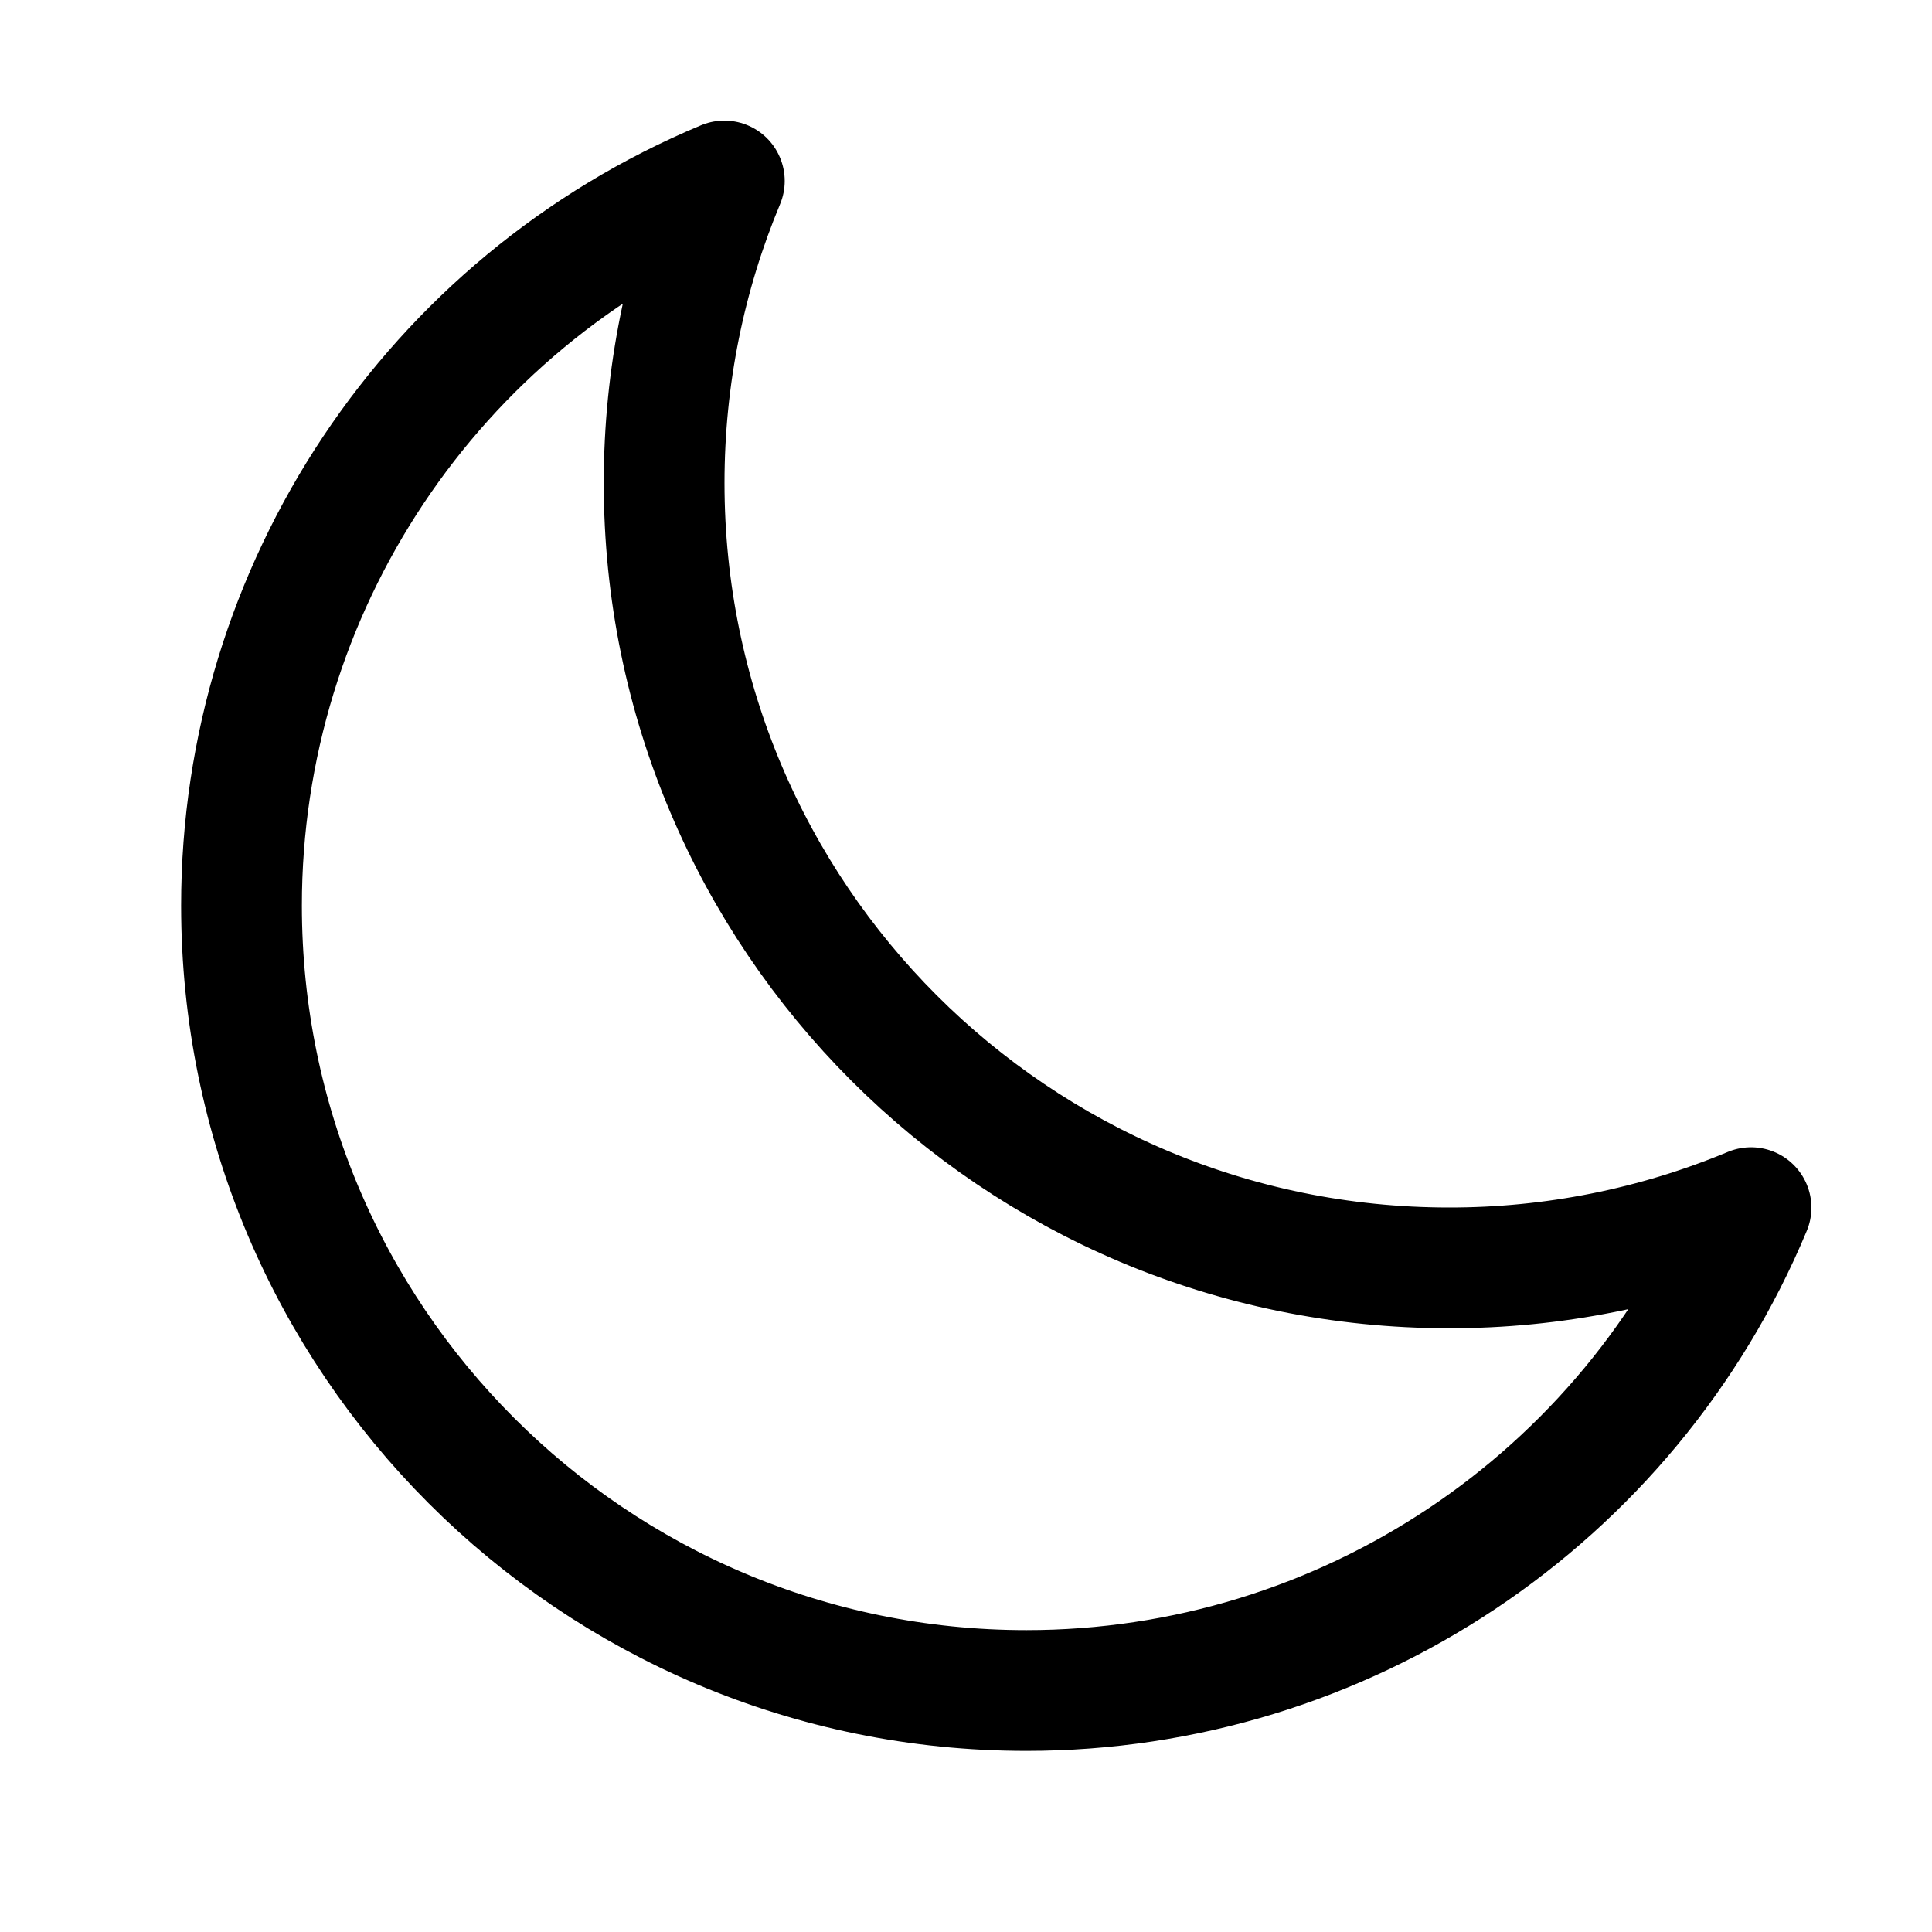
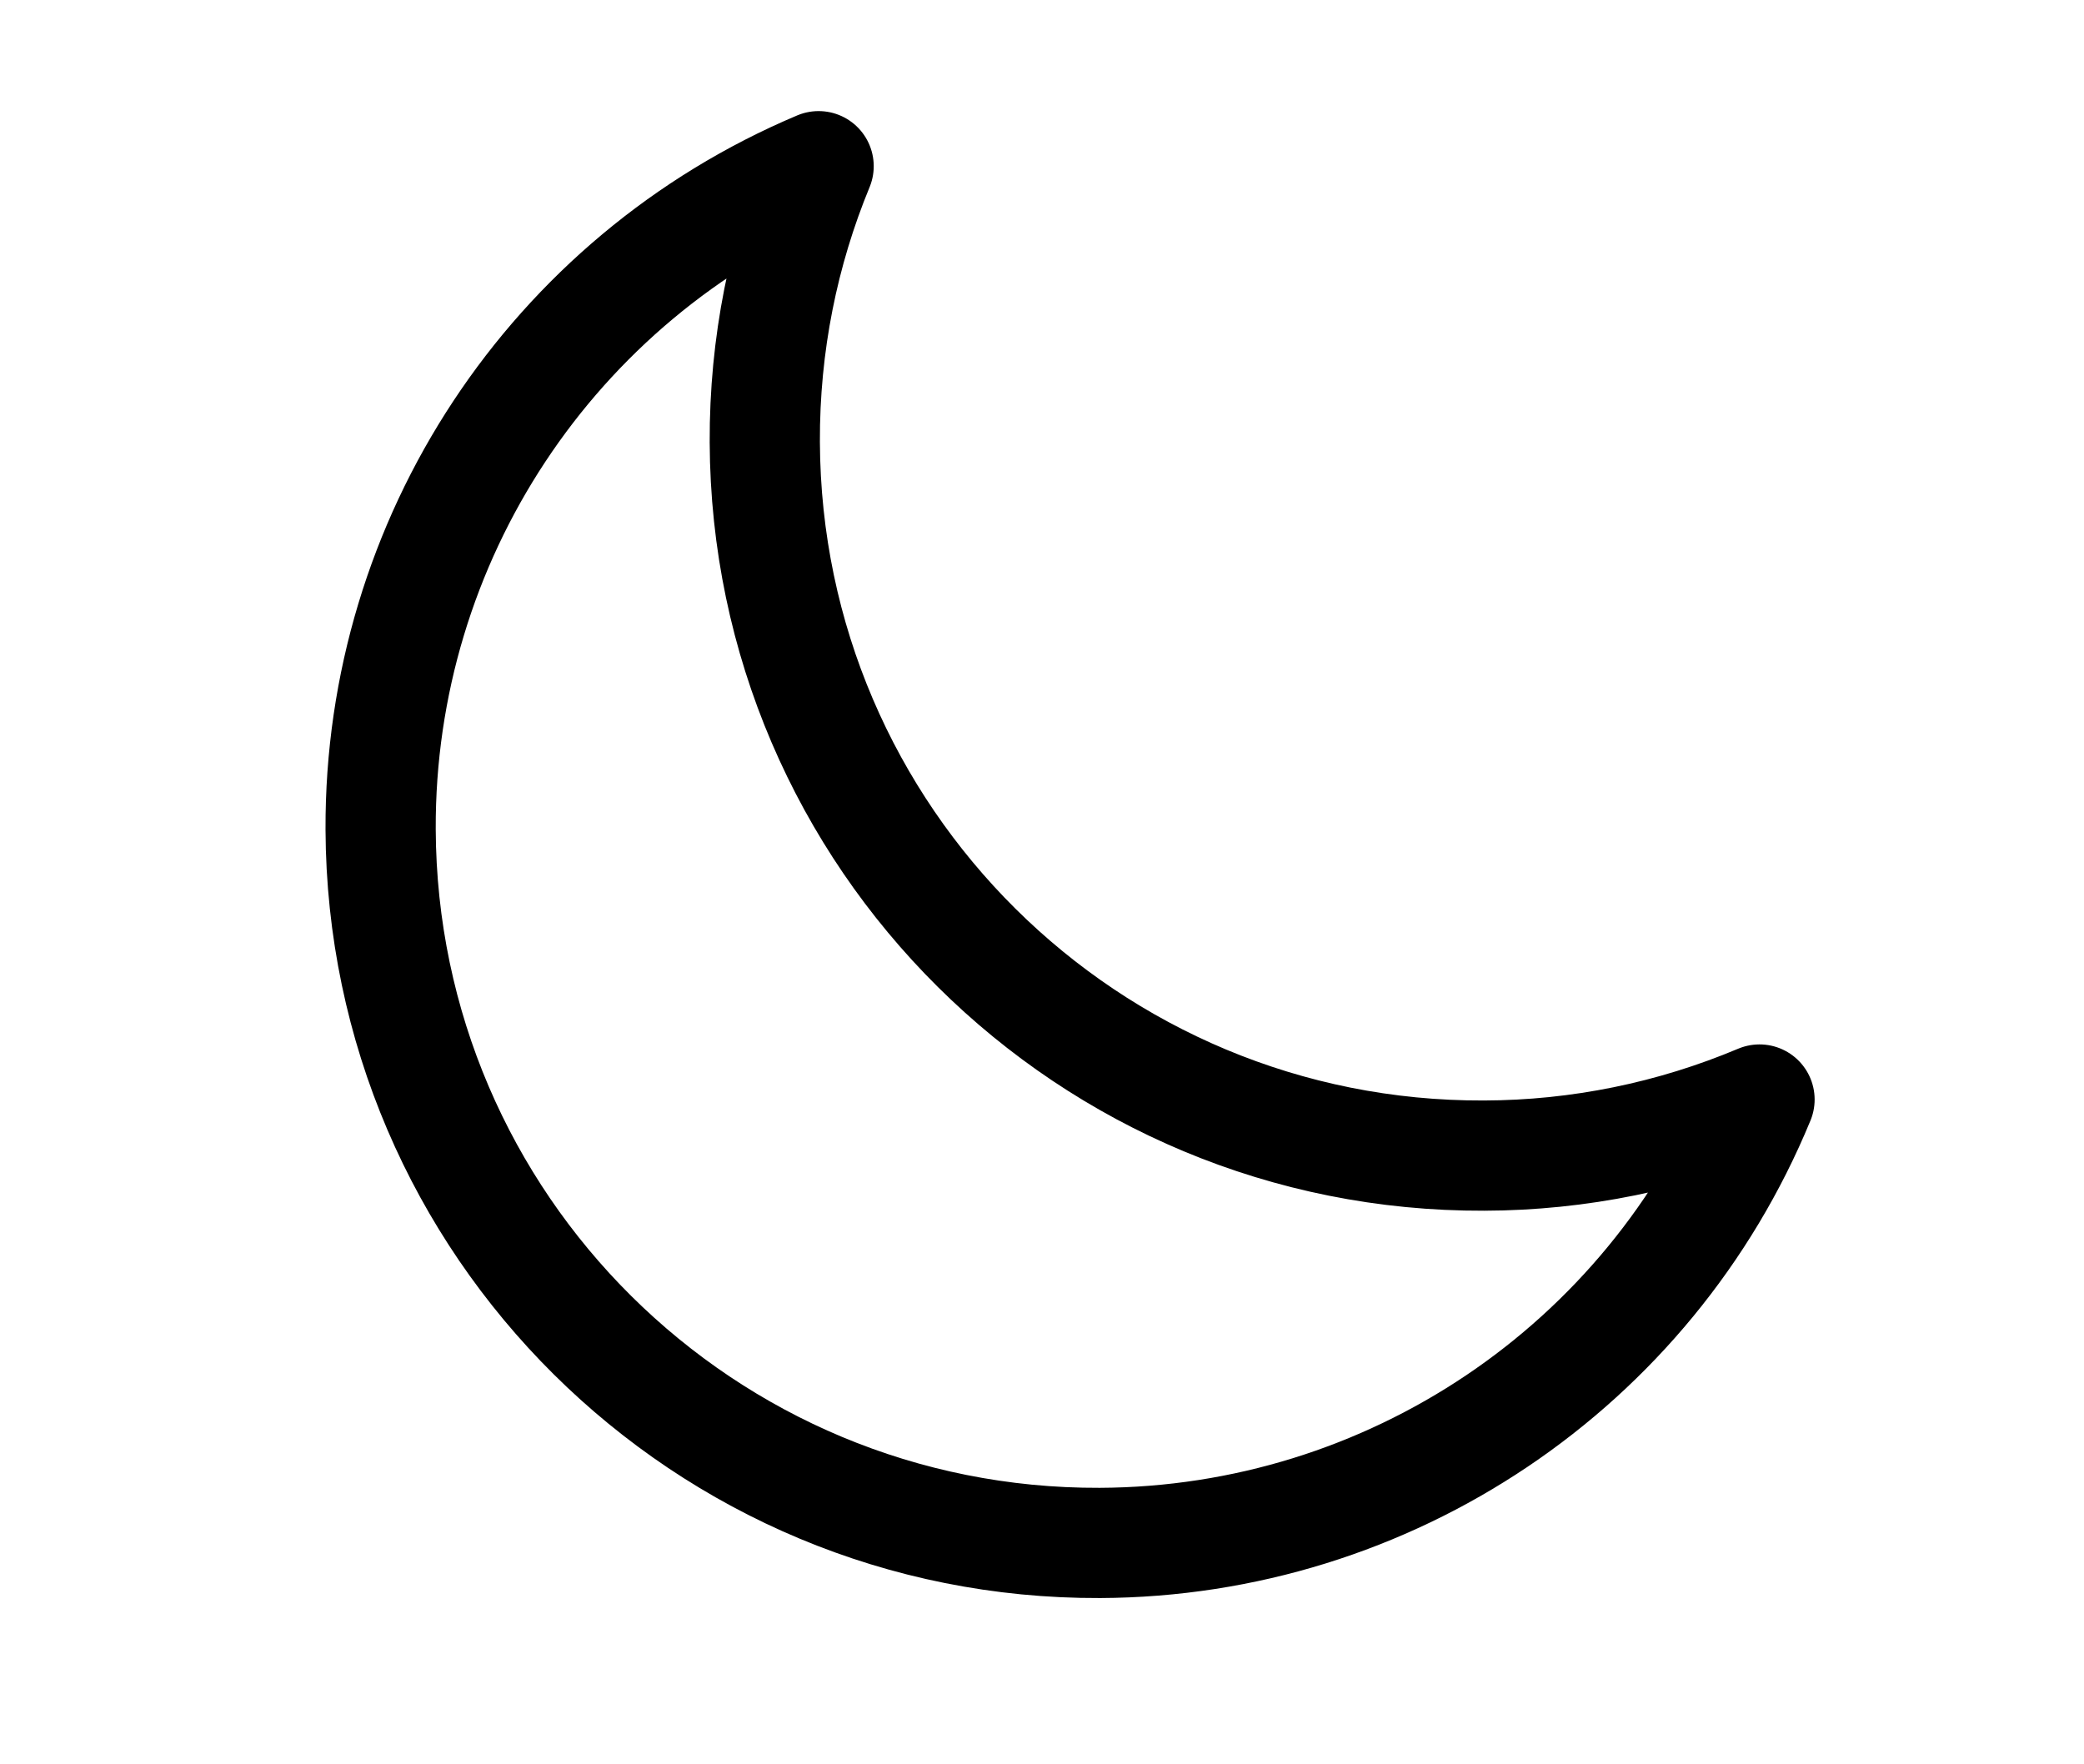
- <svg xmlns="http://www.w3.org/2000/svg" fill="none" viewBox="0 0 24 24" stroke-width="1.5" stroke="currentColor" class="size-5">
-   <path stroke-linecap="round" stroke-linejoin="round" d="M21.752 15.002A9.72 9.72 0 0 1 18 15.75c-5.385 0-9.75-4.365-9.75-9.75 0-1.33.266-2.597.748-3.752A9.753 9.753 0 0 0 3 11.25C3 16.635 7.365 21 12.75 21a9.753 9.753 0 0 0 9.002-5.998Z" />
+ <svg xmlns="http://www.w3.org/2000/svg" stroke="currentColor" width="26px" height="22px" id="eLDUTgbsfY41" viewBox="0 0 24 24" shape-rendering="geometricPrecision" text-rendering="geometricPrecision" project-id="12882f2dd92247f7976c80de7d3b4d21" export-id="b750132ded284569b7c03127ed95ecd2" cached="false">
+   <style>
+ #eLDUTgbsfY41{pointer-events: all} button:hover #eLDUTgbsfY42_tr {animation: eLDUTgbsfY42_tr__tr 3225.806ms linear 1 normal forwards}@keyframes eLDUTgbsfY42_tr__tr { 0% {transform: translate(12.376px,11.624px) rotate(-0.233414deg)} 2.333% {transform: translate(12.376px,11.624px) rotate(2.979746deg)} 7.667% {transform: translate(12.376px,11.624px) rotate(-16.66065deg)} 11.667% {transform: translate(12.376px,11.624px) rotate(-3.991194deg)} 15% {transform: translate(12.376px,11.624px) rotate(-9.265453deg)} 18.333% {transform: translate(12.376px,11.624px) rotate(-1.574437deg)} 21% {transform: translate(12.376px,11.624px) rotate(-5.346398deg)} 23.333% {transform: translate(12.376px,11.624px) rotate(-1.764366deg)} 25.333% {transform: translate(12.376px,11.624px) rotate(-3.438805deg)} 27% {transform: translate(12.376px,11.624px) rotate(-0.333839deg)} 100% {transform: translate(12.376px,11.624px) rotate(-0.333839deg)}} button:hover #eLDUTgbsfY410_tr {animation: eLDUTgbsfY410_tr__tr 3225.806ms linear 1 normal forwards}@keyframes eLDUTgbsfY410_tr__tr { 0% {transform: translate(135.3378px,207.0393px) rotate(720deg);animation-timing-function: cubic-bezier(0.415,0.08,0.115,0.955)} 100% {transform: translate(135.3378px,207.0393px) rotate(418.3662deg)}} button:hover #eLDUTgbsfY411_tr {animation: eLDUTgbsfY411_tr__tr 3225.806ms linear 1 normal forwards}@keyframes eLDUTgbsfY411_tr__tr { 0% {transform: translate(11.12px,29.9px) rotate(-720deg);animation-timing-function: cubic-bezier(0.415,0.08,0.115,0.955)} 100% {transform: translate(11.12px,29.9px) rotate(-418.3662deg)}}
+ </style>
+   <defs>
+     <linearGradient id="eLDUTgbsfY44-fill" x1="0.5" y1="0" x2="0.5" y2="1" spreadMethod="pad" gradientUnits="objectBoundingBox" gradientTransform="translate(0 0)">
+       <stop id="eLDUTgbsfY44-fill-0" offset="0%" stop-color="rgba(255,255,255,0)" />
+       <stop id="eLDUTgbsfY44-fill-1" offset="100%" stop-color="#010022" />
+     </linearGradient>
+   </defs>
+   <g id="eLDUTgbsfY42_tr" transform="translate(12.376,11.624) rotate(-0.233414)">
+     <g transform="translate(0,0)">
+       <path d="M21.752,15.002c-1.189.495-2.464.75-3.752.748-5.385,0-9.75-4.365-9.75-9.75c0-1.33.266-2.597.748-3.752C5.365,3.763,3,7.314,3,11.25C3,16.635,7.365,21,12.75,21c3.936 0,7.487-2.365,9.002-5.998Z" transform="translate(-12.376-11.624)" fill="none" stroke-width="1.5" stroke-linecap="round" stroke-linejoin="round" />
+     </g>
+   </g>
</svg>
